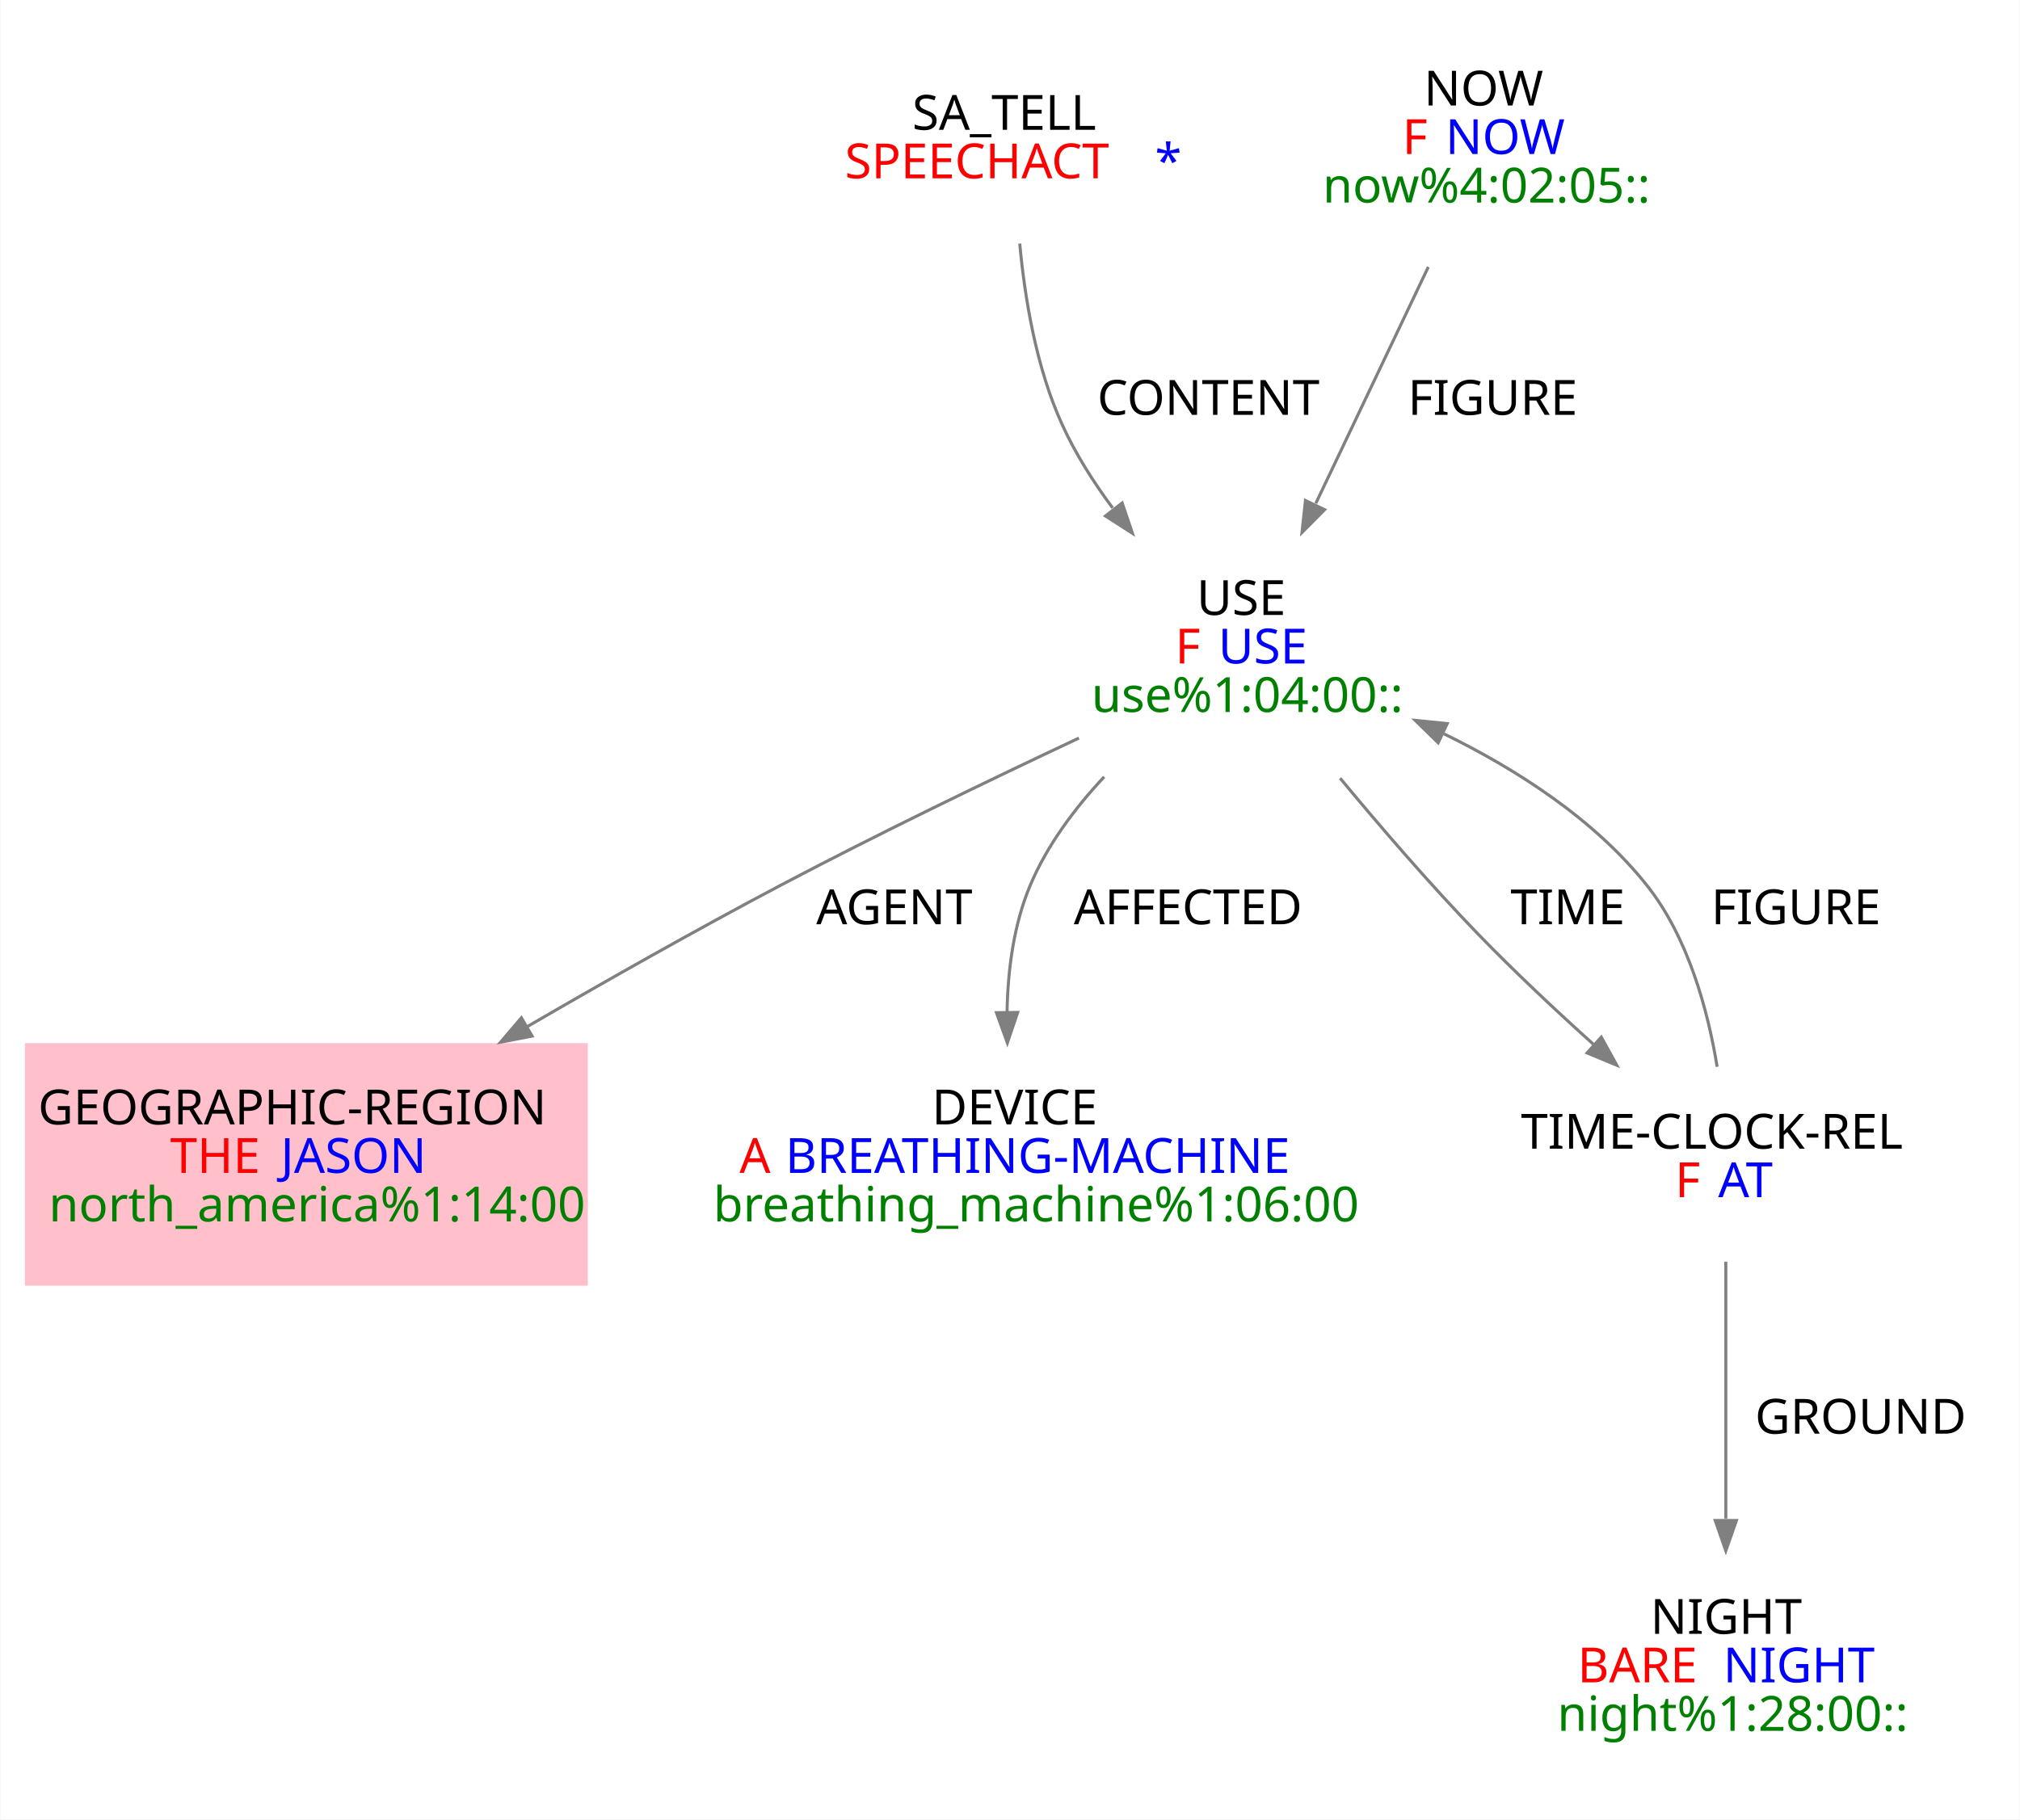
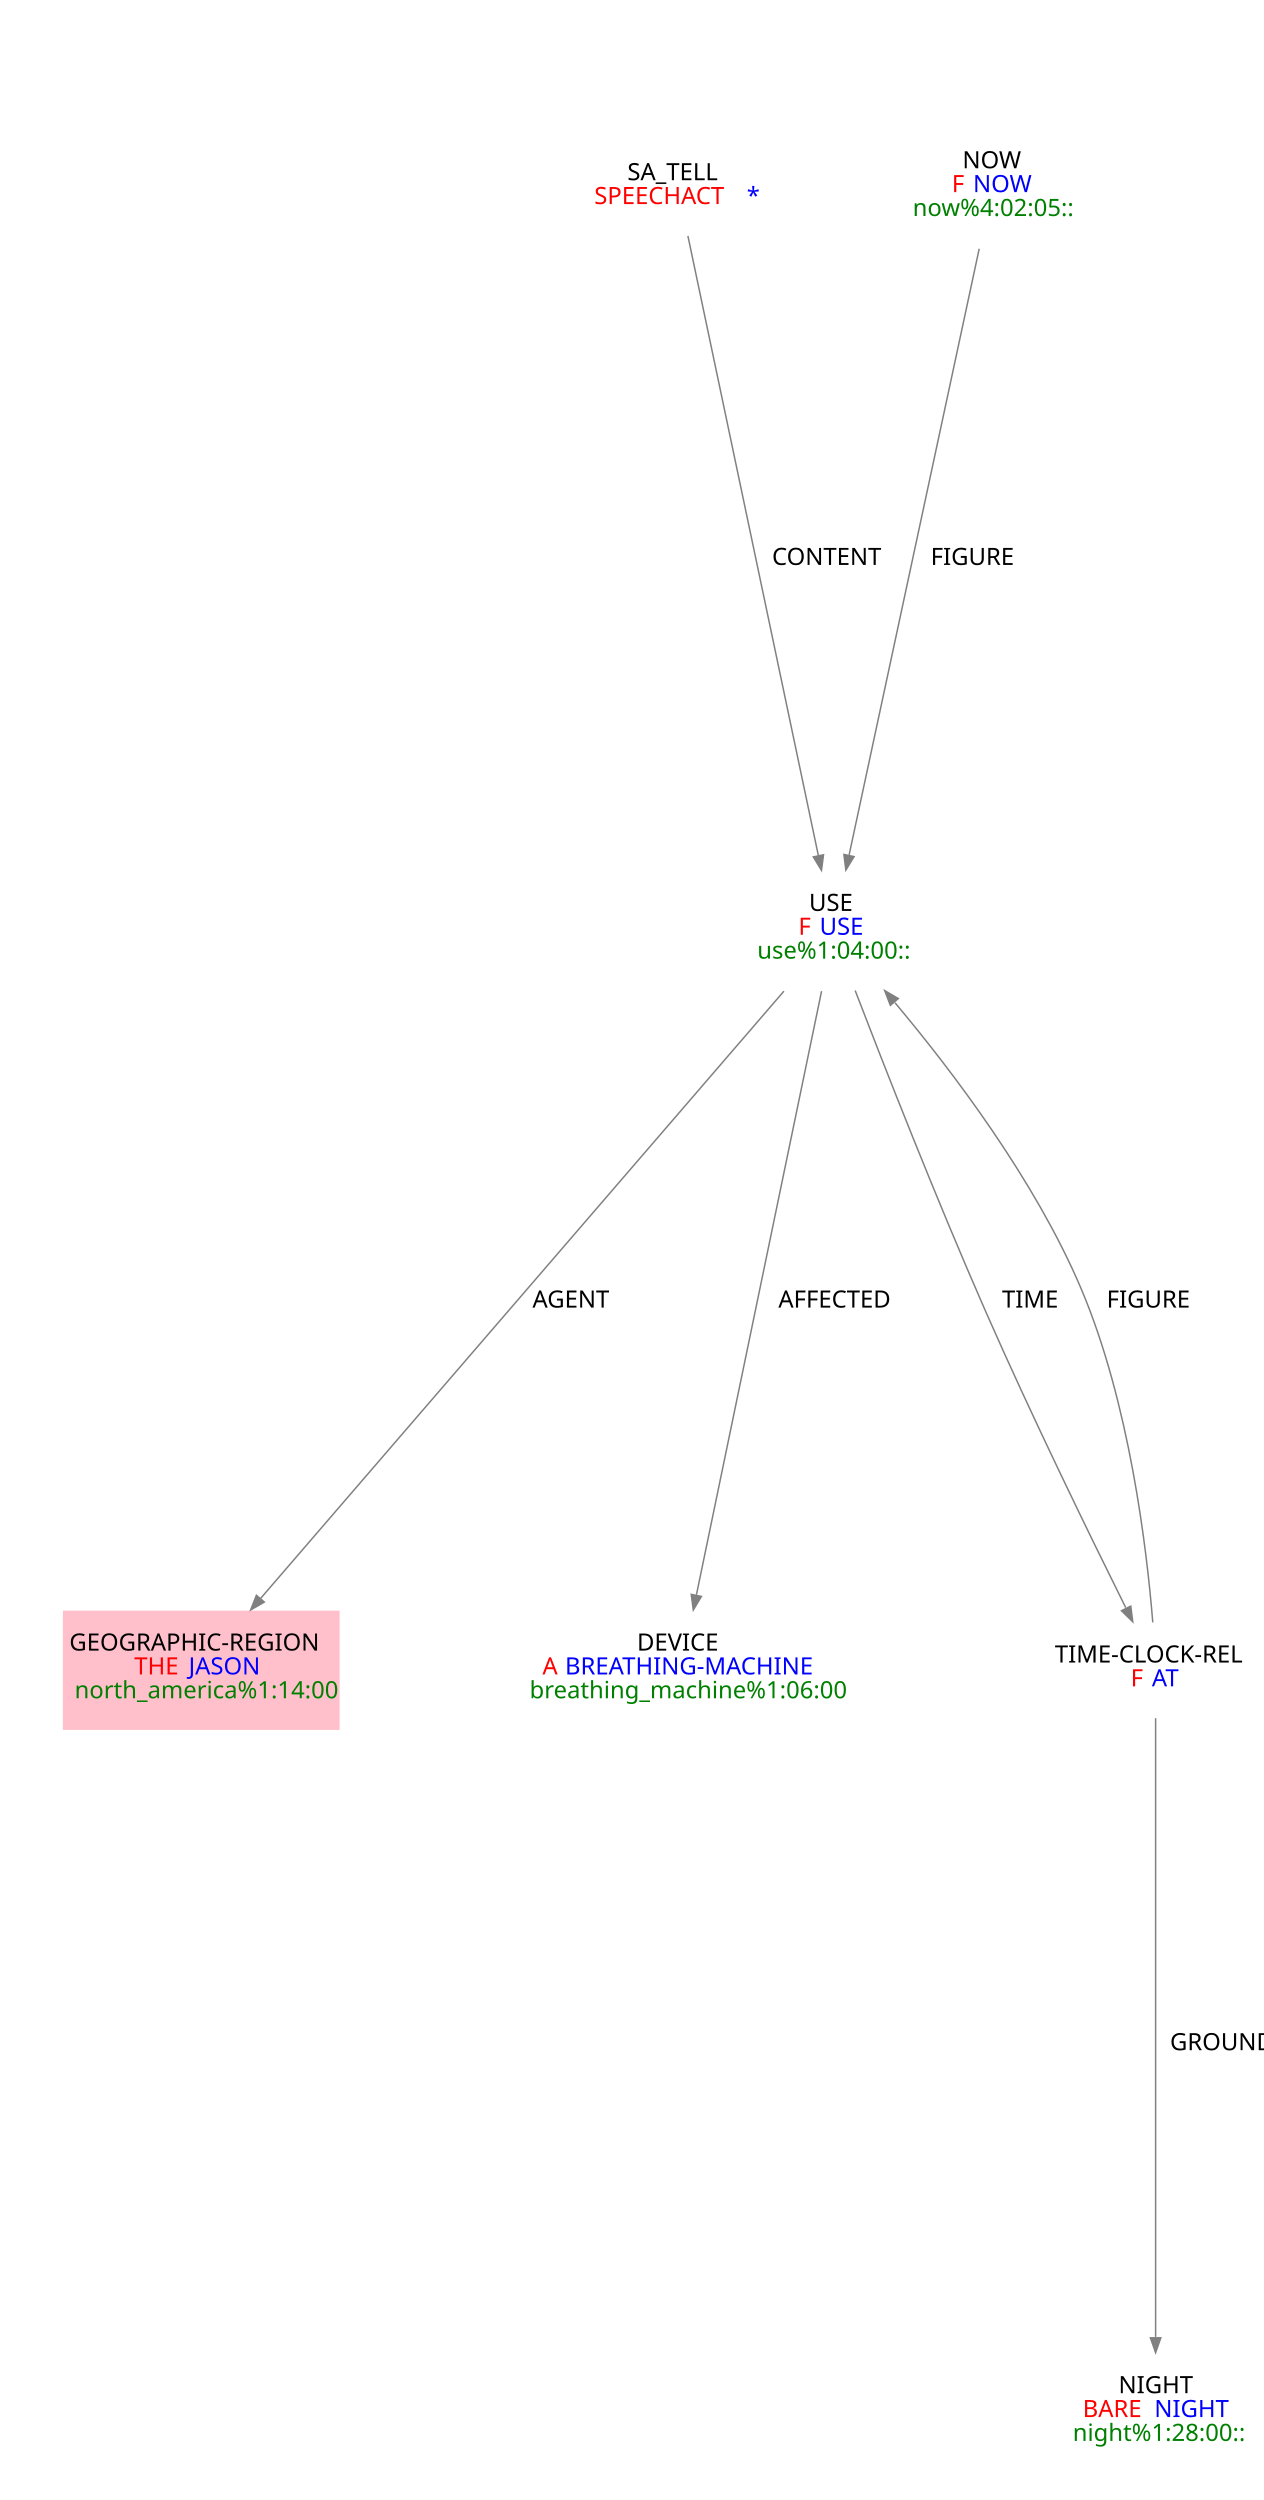
- <svg xmlns="http://www.w3.org/2000/svg" xmlns:xlink="http://www.w3.org/1999/xlink" width="333pt" height="300pt" viewBox="0.00 0.00 332.89 300.00">
-   <g id="graph0" class="graph" transform="scale(1 1) rotate(0) translate(4 296)">
-     <polygon fill="white" stroke="transparent" points="-4,4 -4,-296 328.89,-296 328.89,4 -4,4" />
+ <svg xmlns="http://www.w3.org/2000/svg" xmlns:xlink="http://www.w3.org/1999/xlink" width="432pt" height="855pt" viewBox="0.00 0.00 432.00 854.94">
+   <g id="graph0" class="graph" transform="scale(1.02 1.02) rotate(0) translate(4 868)">
+     <polygon fill="white" stroke="transparent" points="-4,4 -4,-868 436.62,-868 436.62,4 -4,4" />
    <g id="node1" class="node">
      <g id="a_node1">
        <a xlink:href="http://trips.ihmc.us/lexicon/data/ONT::SA_TELL.xml" xlink:title="&lt;font color=&quot;green&quot;&gt;&lt;br /&gt;&lt;/font&gt; &lt;font color=&quot;black&quot;&gt;SA_TELL&lt;/font&gt; &lt;font color=&quot;green&quot;&gt;&lt;br /&gt;&lt;/font&gt; &lt;font color=&quot;red&quot;&gt;SPEECHACT&lt;/font&gt; &lt;font color=&quot;blue&quot;&gt;* &lt;/font&gt; &lt;font color=&quot;green&quot;&gt;&lt;br /&gt; &lt;/font&gt;">
-           <text text-anchor="start" x="144.11" y="-274.6" font-family="Work Sans" font-size="8.00"> </text>
-           <text text-anchor="start" x="146.33" y="-274.6" font-family="Work Sans" font-size="8.00">SA_TELL</text>
-           <text text-anchor="start" x="180.57" y="-274.6" font-family="Work Sans" font-size="8.00"> </text>
-           <text text-anchor="start" x="133" y="-266.6" font-family="Work Sans" font-size="8.00"> </text>
-           <text text-anchor="start" x="135.22" y="-266.6" font-family="Work Sans" font-size="8.00" fill="red">SPEECHACT</text>
-           <text text-anchor="start" x="184.12" y="-266.6" font-family="Work Sans" font-size="8.00"> </text>
-           <text text-anchor="start" x="186.34" y="-266.6" font-family="Work Sans" font-size="8.00" fill="blue">* </text>
-           <text text-anchor="start" x="191.68" y="-266.6" font-family="Work Sans" font-size="8.00"> </text>
-           <text text-anchor="start" x="162.34" y="-258.6" font-family="Work Sans" font-size="8.00" fill="green"> </text>
+           <text text-anchor="start" x="204.13" y="-807.6" font-family="Work Sans" font-size="8.00"> </text>
+           <text text-anchor="start" x="206.35" y="-807.6" font-family="Work Sans" font-size="8.00">SA_TELL</text>
+           <text text-anchor="start" x="240.6" y="-807.6" font-family="Work Sans" font-size="8.00"> </text>
+           <text text-anchor="start" x="193.02" y="-799.6" font-family="Work Sans" font-size="8.00"> </text>
+           <text text-anchor="start" x="195.25" y="-799.6" font-family="Work Sans" font-size="8.00" fill="red">SPEECHACT</text>
+           <text text-anchor="start" x="244.14" y="-799.6" font-family="Work Sans" font-size="8.00"> </text>
+           <text text-anchor="start" x="246.37" y="-799.6" font-family="Work Sans" font-size="8.00" fill="blue">* </text>
+           <text text-anchor="start" x="251.7" y="-799.6" font-family="Work Sans" font-size="8.00"> </text>
+           <text text-anchor="start" x="222.36" y="-791.6" font-family="Work Sans" font-size="8.00" fill="green"> </text>
        </a>
      </g>
    </g>
    <g id="node2" class="node">
      <g id="a_node2">
        <a xlink:href="http://trips.ihmc.us/lexicon/data/ONT::USE.xml" xlink:title="&lt;font color=&quot;green&quot;&gt;&lt;br /&gt;&lt;/font&gt; &lt;font color=&quot;black&quot;&gt;USE&lt;/font&gt; &lt;font color=&quot;green&quot;&gt;&lt;br /&gt;&lt;/font&gt; &lt;font color=&quot;red&quot;&gt;F&lt;/font&gt; &lt;font color=&quot;blue&quot;&gt;USE&lt;/font&gt; &lt;font color=&quot;green&quot;&gt;&lt;br /&gt;&lt;/font&gt; &lt;font color=&quot;green&quot;&gt;use%1:04:00::&lt;/font&gt; &lt;font color=&quot;green&quot;&gt;&lt;br /&gt; &lt;/font&gt;">
-           <text text-anchor="start" x="191" y="-194.6" font-family="Work Sans" font-size="8.00"> </text>
-           <text text-anchor="start" x="193.22" y="-194.6" font-family="Work Sans" font-size="8.00">USE</text>
-           <text text-anchor="start" x="209.67" y="-194.6" font-family="Work Sans" font-size="8.00"> </text>
-           <text text-anchor="start" x="187.45" y="-186.6" font-family="Work Sans" font-size="8.00"> </text>
-           <text text-anchor="start" x="189.67" y="-186.6" font-family="Work Sans" font-size="8.00" fill="red">F</text>
-           <text text-anchor="start" x="194.56" y="-186.6" font-family="Work Sans" font-size="8.00"> </text>
-           <text text-anchor="start" x="196.78" y="-186.6" font-family="Work Sans" font-size="8.00" fill="blue">USE</text>
-           <text text-anchor="start" x="213.23" y="-186.6" font-family="Work Sans" font-size="8.00"> </text>
-           <text text-anchor="start" x="173.65" y="-178.6" font-family="Work Sans" font-size="8.00"> </text>
-           <text text-anchor="start" x="175.88" y="-178.6" font-family="Work Sans" font-size="8.00" fill="green">use%1:04:00::</text>
-           <text text-anchor="start" x="227.02" y="-178.6" font-family="Work Sans" font-size="8.00"> </text>
-           <text text-anchor="start" x="200.34" y="-170.6" font-family="Work Sans" font-size="8.00" fill="green"> </text>
+           <text text-anchor="start" x="265.03" y="-562.6" font-family="Work Sans" font-size="8.00"> </text>
+           <text text-anchor="start" x="267.25" y="-562.6" font-family="Work Sans" font-size="8.00">USE</text>
+           <text text-anchor="start" x="283.7" y="-562.6" font-family="Work Sans" font-size="8.00"> </text>
+           <text text-anchor="start" x="261.47" y="-554.6" font-family="Work Sans" font-size="8.00"> </text>
+           <text text-anchor="start" x="263.7" y="-554.6" font-family="Work Sans" font-size="8.00" fill="red">F</text>
+           <text text-anchor="start" x="268.58" y="-554.6" font-family="Work Sans" font-size="8.00"> </text>
+           <text text-anchor="start" x="270.8" y="-554.6" font-family="Work Sans" font-size="8.00" fill="blue">USE</text>
+           <text text-anchor="start" x="287.25" y="-554.6" font-family="Work Sans" font-size="8.00"> </text>
+           <text text-anchor="start" x="247.68" y="-546.6" font-family="Work Sans" font-size="8.00"> </text>
+           <text text-anchor="start" x="249.9" y="-546.6" font-family="Work Sans" font-size="8.00" fill="green">use%1:04:00::</text>
+           <text text-anchor="start" x="301.05" y="-546.6" font-family="Work Sans" font-size="8.00"> </text>
+           <text text-anchor="start" x="274.36" y="-538.6" font-family="Work Sans" font-size="8.00" fill="green"> </text>
+         </a>
+       </g>
+     </g>
+     <g id="edge5" class="edge">
+       <path fill="none" stroke="grey" stroke-width="0.5" d="M226.65,-788.92C235.37,-747.5 259.74,-631.73 270.39,-581.15" />
+       <polygon fill="grey" stroke="grey" stroke-width="0.5" points="272.12,-581.43 271.44,-576.18 268.69,-580.71 272.12,-581.43" />
+       <text text-anchor="middle" x="273.18" y="-678.6" font-family="Work Sans" font-size="8.00"> CONTENT   </text>
+     </g>
+     <g id="node3" class="node">
+       <g id="a_node3">
+         <a xlink:href="http://trips.ihmc.us/lexicon/data/ONT::GEOGRAPHIC-REGION.xml" xlink:title="&lt;font color=&quot;green&quot;&gt;&lt;br /&gt;&lt;/font&gt; &lt;font color=&quot;black&quot;&gt;GEOGRAPHIC-REGION&lt;/font&gt; &lt;font color=&quot;green&quot;&gt;&lt;br /&gt;&lt;/font&gt; &lt;font color=&quot;red&quot;&gt;THE&lt;/font&gt; &lt;font color=&quot;blue&quot;&gt;JASON&lt;/font&gt; &lt;font color=&quot;green&quot;&gt;&lt;br /&gt;&lt;/font&gt; &lt;font color=&quot;green&quot;&gt;north_america%1:14:00&lt;/font&gt; &lt;font color=&quot;green&quot;&gt;&lt;br /&gt; &lt;/font&gt;">
+           <polygon fill="pink" stroke="transparent" points="109.87,-328 17.08,-328 17.08,-288 109.87,-288 109.87,-328" />
+           <text text-anchor="start" x="17.03" y="-314.6" font-family="Work Sans" font-size="8.00"> </text>
+           <text text-anchor="start" x="19.25" y="-314.6" font-family="Work Sans" font-size="8.00">GEOGRAPHIC-REGION</text>
+           <text text-anchor="start" x="107.7" y="-314.6" font-family="Work Sans" font-size="8.00"> </text>
+           <text text-anchor="start" x="38.8" y="-306.6" font-family="Work Sans" font-size="8.00"> </text>
+           <text text-anchor="start" x="41.03" y="-306.6" font-family="Work Sans" font-size="8.00" fill="red">THE</text>
+           <text text-anchor="start" x="57.03" y="-306.6" font-family="Work Sans" font-size="8.00"> </text>
+           <text text-anchor="start" x="59.25" y="-306.6" font-family="Work Sans" font-size="8.00" fill="blue">JASON</text>
+           <text text-anchor="start" x="85.92" y="-306.6" font-family="Work Sans" font-size="8.00"> </text>
+           <text text-anchor="start" x="18.78" y="-298.6" font-family="Work Sans" font-size="8.00"> </text>
+           <text text-anchor="start" x="21" y="-298.6" font-family="Work Sans" font-size="8.00" fill="green">north_america%1:14:00</text>
+           <text text-anchor="start" x="105.95" y="-298.6" font-family="Work Sans" font-size="8.00"> </text>
+           <text text-anchor="start" x="62.36" y="-290.6" font-family="Work Sans" font-size="8.00" fill="green"> </text>
        </a>
      </g>
    </g>
    <g id="edge2" class="edge">
-       <path fill="none" stroke="grey" stroke-width="0.5" d="M164.05,-255.84C164.88,-246.83 166.76,-235.37 171.04,-226 173.21,-221.23 176.15,-216.57 179.36,-212.25" />
-       <polygon fill="grey" stroke="grey" stroke-width="0.5" points="180.94,-213.07 182.63,-208.06 178.18,-210.92 180.94,-213.07" />
-       <text text-anchor="middle" x="195.16" y="-227.6" font-family="Work Sans" font-size="8.00"> CONTENT   </text>
+       <path fill="none" stroke="grey" stroke-width="0.5" d="M258.84,-535.7C220.29,-490.97 124.99,-380.38 83.41,-332.13" />
+       <polygon fill="grey" stroke="grey" stroke-width="0.5" points="84.62,-330.86 80.03,-328.21 81.97,-333.14 84.62,-330.86" />
+       <text text-anchor="middle" x="187.41" y="-429.6" font-family="Work Sans" font-size="8.00"> AGENT   </text>
    </g>
-     <g id="node3" class="node">
-       <g id="a_node3">
-         <a xlink:href="http://trips.ihmc.us/lexicon/data/ONT::GEOGRAPHIC-REGION.xml" xlink:title="&lt;font color=&quot;green&quot;&gt;&lt;br /&gt;&lt;/font&gt; &lt;font color=&quot;black&quot;&gt;GEOGRAPHIC-REGION&lt;/font&gt; &lt;font color=&quot;green&quot;&gt;&lt;br /&gt;&lt;/font&gt; &lt;font color=&quot;red&quot;&gt;THE&lt;/font&gt; &lt;font color=&quot;blue&quot;&gt;JASON&lt;/font&gt; &lt;font color=&quot;green&quot;&gt;&lt;br /&gt;&lt;/font&gt; &lt;font color=&quot;green&quot;&gt;north_america%1:14:00&lt;/font&gt; &lt;font color=&quot;green&quot;&gt;&lt;br /&gt; &lt;/font&gt;">
-           <polygon fill="pink" stroke="transparent" points="92.85,-124 0.05,-124 0.05,-84 92.85,-84 92.85,-124" />
-           <text text-anchor="start" x="0" y="-110.6" font-family="Work Sans" font-size="8.00"> </text>
-           <text text-anchor="start" x="2.22" y="-110.6" font-family="Work Sans" font-size="8.00">GEOGRAPHIC-REGION</text>
-           <text text-anchor="start" x="90.68" y="-110.6" font-family="Work Sans" font-size="8.00"> </text>
-           <text text-anchor="start" x="21.78" y="-102.6" font-family="Work Sans" font-size="8.00"> </text>
-           <text text-anchor="start" x="24" y="-102.6" font-family="Work Sans" font-size="8.00" fill="red">THE</text>
-           <text text-anchor="start" x="40" y="-102.6" font-family="Work Sans" font-size="8.00"> </text>
-           <text text-anchor="start" x="42.22" y="-102.6" font-family="Work Sans" font-size="8.00" fill="blue">JASON</text>
-           <text text-anchor="start" x="68.9" y="-102.6" font-family="Work Sans" font-size="8.00"> </text>
-           <text text-anchor="start" x="1.76" y="-94.6" font-family="Work Sans" font-size="8.00"> </text>
-           <text text-anchor="start" x="3.98" y="-94.6" font-family="Work Sans" font-size="8.00" fill="green">north_america%1:14:00</text>
-           <text text-anchor="start" x="88.92" y="-94.6" font-family="Work Sans" font-size="8.00"> </text>
-           <text text-anchor="start" x="45.34" y="-86.6" font-family="Work Sans" font-size="8.00" fill="green"> </text>
+     <g id="node5" class="node">
+       <g id="a_node5">
+         <a xlink:href="http://trips.ihmc.us/lexicon/data/ONT::DEVICE.xml" xlink:title="&lt;font color=&quot;green&quot;&gt;&lt;br /&gt;&lt;/font&gt; &lt;font color=&quot;black&quot;&gt;DEVICE&lt;/font&gt; &lt;font color=&quot;green&quot;&gt;&lt;br /&gt;&lt;/font&gt; &lt;font color=&quot;red&quot;&gt;A&lt;/font&gt; &lt;font color=&quot;blue&quot;&gt;BREATHING-MACHINE&lt;/font&gt; &lt;font color=&quot;green&quot;&gt;&lt;br /&gt;&lt;/font&gt; &lt;font color=&quot;green&quot;&gt;breathing_machine%1:06:00&lt;/font&gt; &lt;font color=&quot;green&quot;&gt;&lt;br /&gt; &lt;/font&gt;">
+           <text text-anchor="start" x="207.36" y="-314.6" font-family="Work Sans" font-size="8.00"> </text>
+           <text text-anchor="start" x="209.58" y="-314.6" font-family="Work Sans" font-size="8.00">DEVICE</text>
+           <text text-anchor="start" x="239.37" y="-314.6" font-family="Work Sans" font-size="8.00"> </text>
+           <text text-anchor="start" x="175.65" y="-306.6" font-family="Work Sans" font-size="8.00"> </text>
+           <text text-anchor="start" x="177.88" y="-306.6" font-family="Work Sans" font-size="8.00" fill="red">A</text>
+           <text text-anchor="start" x="183.21" y="-306.6" font-family="Work Sans" font-size="8.00"> </text>
+           <text text-anchor="start" x="185.44" y="-306.6" font-family="Work Sans" font-size="8.00" fill="blue">BREATHING-MACHINE</text>
+           <text text-anchor="start" x="271.07" y="-306.6" font-family="Work Sans" font-size="8.00"> </text>
+           <text text-anchor="start" x="171.33" y="-298.6" font-family="Work Sans" font-size="8.00"> </text>
+           <text text-anchor="start" x="173.55" y="-298.6" font-family="Work Sans" font-size="8.00" fill="green">breathing_machine%1:06:00</text>
+           <text text-anchor="start" x="275.4" y="-298.6" font-family="Work Sans" font-size="8.00"> </text>
+           <text text-anchor="start" x="223.36" y="-290.6" font-family="Work Sans" font-size="8.00" fill="green"> </text>
+         </a>
+       </g>
+     </g>
+     <g id="edge3" class="edge">
+       <path fill="none" stroke="grey" stroke-width="0.5" d="M271.47,-535.7C262.27,-491.33 239.64,-382.15 229.51,-333.31" />
+       <polygon fill="grey" stroke="grey" stroke-width="0.5" points="231.19,-332.75 228.46,-328.21 227.76,-333.46 231.19,-332.75" />
+       <text text-anchor="middle" x="275.81" y="-429.6" font-family="Work Sans" font-size="8.00"> AFFECTED   </text>
+     </g>
+     <g id="node6" class="node">
+       <g id="a_node6">
+         <a xlink:href="http://trips.ihmc.us/lexicon/data/ONT::TIME-CLOCK-REL.xml" xlink:title="&lt;font color=&quot;green&quot;&gt;&lt;br /&gt;&lt;/font&gt; &lt;font color=&quot;black&quot;&gt;TIME-CLOCK-REL&lt;/font&gt; &lt;font color=&quot;green&quot;&gt;&lt;br /&gt;&lt;/font&gt; &lt;font color=&quot;red&quot;&gt;F&lt;/font&gt; &lt;font color=&quot;blue&quot;&gt;AT&lt;/font&gt; &lt;font color=&quot;green&quot;&gt;&lt;br /&gt; &lt;/font&gt;">
+           <text text-anchor="start" x="347.47" y="-310.6" font-family="Work Sans" font-size="8.00"> </text>
+           <text text-anchor="start" x="349.69" y="-310.6" font-family="Work Sans" font-size="8.00">TIME-CLOCK-REL</text>
+           <text text-anchor="start" x="417.26" y="-310.6" font-family="Work Sans" font-size="8.00"> </text>
+           <text text-anchor="start" x="372.88" y="-302.6" font-family="Work Sans" font-size="8.00"> </text>
+           <text text-anchor="start" x="375.1" y="-302.6" font-family="Work Sans" font-size="8.00" fill="red">F</text>
+           <text text-anchor="start" x="379.99" y="-302.6" font-family="Work Sans" font-size="8.00"> </text>
+           <text text-anchor="start" x="382.21" y="-302.6" font-family="Work Sans" font-size="8.00" fill="blue">AT</text>
+           <text text-anchor="start" x="391.85" y="-302.6" font-family="Work Sans" font-size="8.00"> </text>
+           <text text-anchor="start" x="382.36" y="-294.6" font-family="Work Sans" font-size="8.00" fill="green"> </text>
        </a>
      </g>
    </g>
    <g id="edge7" class="edge">
-       <path fill="none" stroke="grey" stroke-width="0.5" d="M173.81,-174.3C159.07,-167.38 140.69,-158.5 124.58,-150 110.77,-142.71 95.87,-134.28 82.81,-126.69" />
-       <polygon fill="grey" stroke="grey" stroke-width="0.5" points="83.66,-125.16 78.46,-124.15 81.9,-128.18 83.66,-125.16" />
-       <text text-anchor="middle" x="143.38" y="-143.6" font-family="Work Sans" font-size="8.00"> AGENT   </text>
+       <path fill="none" stroke="grey" stroke-width="0.5" d="M282.73,-535.91C292.32,-510.92 309.97,-465.86 326.62,-428 342.1,-392.78 361.76,-352.52 373.44,-329.01" />
+       <polygon fill="grey" stroke="grey" stroke-width="0.5" points="375.14,-329.52 375.8,-324.26 372.01,-327.96 375.14,-329.52" />
+       <text text-anchor="middle" x="341.4" y="-429.6" font-family="Work Sans" font-size="8.00"> TIME   </text>
    </g>
-     <g id="node5" class="node">
-       <g id="a_node5">
-         <a xlink:href="http://trips.ihmc.us/lexicon/data/ONT::DEVICE.xml" xlink:title="&lt;font color=&quot;green&quot;&gt;&lt;br /&gt;&lt;/font&gt; &lt;font color=&quot;black&quot;&gt;DEVICE&lt;/font&gt; &lt;font color=&quot;green&quot;&gt;&lt;br /&gt;&lt;/font&gt; &lt;font color=&quot;red&quot;&gt;A&lt;/font&gt; &lt;font color=&quot;blue&quot;&gt;BREATHING-MACHINE&lt;/font&gt; &lt;font color=&quot;green&quot;&gt;&lt;br /&gt;&lt;/font&gt; &lt;font color=&quot;green&quot;&gt;breathing_machine%1:06:00&lt;/font&gt; &lt;font color=&quot;green&quot;&gt;&lt;br /&gt; &lt;/font&gt;">
-           <text text-anchor="start" x="147.33" y="-110.6" font-family="Work Sans" font-size="8.00"> </text>
-           <text text-anchor="start" x="149.56" y="-110.6" font-family="Work Sans" font-size="8.00">DEVICE</text>
-           <text text-anchor="start" x="179.34" y="-110.6" font-family="Work Sans" font-size="8.00"> </text>
-           <text text-anchor="start" x="115.63" y="-102.6" font-family="Work Sans" font-size="8.00"> </text>
-           <text text-anchor="start" x="117.85" y="-102.6" font-family="Work Sans" font-size="8.00" fill="red">A</text>
-           <text text-anchor="start" x="123.19" y="-102.6" font-family="Work Sans" font-size="8.00"> </text>
-           <text text-anchor="start" x="125.41" y="-102.6" font-family="Work Sans" font-size="8.00" fill="blue">BREATHING-MACHINE</text>
-           <text text-anchor="start" x="211.05" y="-102.6" font-family="Work Sans" font-size="8.00"> </text>
-           <text text-anchor="start" x="111.3" y="-94.6" font-family="Work Sans" font-size="8.00"> </text>
-           <text text-anchor="start" x="113.52" y="-94.6" font-family="Work Sans" font-size="8.00" fill="green">breathing_machine%1:06:00</text>
-           <text text-anchor="start" x="215.38" y="-94.6" font-family="Work Sans" font-size="8.00"> </text>
-           <text text-anchor="start" x="163.34" y="-86.6" font-family="Work Sans" font-size="8.00" fill="green"> </text>
+     <g id="node4" class="node">
+       <g id="a_node4">
+         <a xlink:href="http://trips.ihmc.us/lexicon/data/ONT::NOW.xml" xlink:title="&lt;font color=&quot;green&quot;&gt;&lt;br /&gt;&lt;/font&gt; &lt;font color=&quot;black&quot;&gt;NOW&lt;/font&gt; &lt;font color=&quot;green&quot;&gt;&lt;br /&gt;&lt;/font&gt; &lt;font color=&quot;red&quot;&gt;F&lt;/font&gt; &lt;font color=&quot;blue&quot;&gt;NOW&lt;/font&gt; &lt;font color=&quot;green&quot;&gt;&lt;br /&gt;&lt;/font&gt; &lt;font color=&quot;green&quot;&gt;now%4:02:05::&lt;/font&gt; &lt;font color=&quot;green&quot;&gt;&lt;br /&gt; &lt;/font&gt;">
+           <text text-anchor="start" x="316.48" y="-811.6" font-family="Work Sans" font-size="8.00"> </text>
+           <text text-anchor="start" x="318.7" y="-811.6" font-family="Work Sans" font-size="8.00">NOW</text>
+           <text text-anchor="start" x="338.25" y="-811.6" font-family="Work Sans" font-size="8.00"> </text>
+           <text text-anchor="start" x="312.92" y="-803.6" font-family="Work Sans" font-size="8.00"> </text>
+           <text text-anchor="start" x="315.14" y="-803.6" font-family="Work Sans" font-size="8.00" fill="red">F</text>
+           <text text-anchor="start" x="320.03" y="-803.6" font-family="Work Sans" font-size="8.00"> </text>
+           <text text-anchor="start" x="322.25" y="-803.6" font-family="Work Sans" font-size="8.00" fill="blue">NOW</text>
+           <text text-anchor="start" x="341.8" y="-803.6" font-family="Work Sans" font-size="8.00"> </text>
+           <text text-anchor="start" x="299.79" y="-795.6" font-family="Work Sans" font-size="8.00"> </text>
+           <text text-anchor="start" x="302.01" y="-795.6" font-family="Work Sans" font-size="8.00" fill="green">now%4:02:05::</text>
+           <text text-anchor="start" x="354.94" y="-795.6" font-family="Work Sans" font-size="8.00"> </text>
+           <text text-anchor="start" x="327.36" y="-787.6" font-family="Work Sans" font-size="8.00" fill="green"> </text>
        </a>
      </g>
    </g>
    <g id="edge4" class="edge">
-       <path fill="none" stroke="grey" stroke-width="0.5" d="M177.97,-167.91C173.06,-162.66 168.54,-156.58 165.77,-150 163.07,-143.57 162.09,-136.15 161.96,-129.22" />
-       <polygon fill="grey" stroke="grey" stroke-width="0.5" points="163.71,-129.06 162.01,-124.04 160.21,-129.02 163.71,-129.06" />
-       <text text-anchor="middle" x="191.79" y="-143.6" font-family="Work Sans" font-size="8.00"> AFFECTED   </text>
+       <path fill="none" stroke="grey" stroke-width="0.5" d="M324.32,-784.62C314.76,-740.07 291.24,-630.45 280.71,-581.41" />
+       <polygon fill="grey" stroke="grey" stroke-width="0.5" points="282.37,-580.81 279.61,-576.29 278.95,-581.55 282.37,-580.81" />
+       <text text-anchor="middle" x="322.03" y="-678.6" font-family="Work Sans" font-size="8.00"> FIGURE   </text>
    </g>
-     <g id="node6" class="node">
-       <g id="a_node6">
-         <a xlink:href="http://trips.ihmc.us/lexicon/data/ONT::TIME-CLOCK-REL.xml" xlink:title="&lt;font color=&quot;green&quot;&gt;&lt;br /&gt;&lt;/font&gt; &lt;font color=&quot;black&quot;&gt;TIME-CLOCK-REL&lt;/font&gt; &lt;font color=&quot;green&quot;&gt;&lt;br /&gt;&lt;/font&gt; &lt;font color=&quot;red&quot;&gt;F&lt;/font&gt; &lt;font color=&quot;blue&quot;&gt;AT&lt;/font&gt; &lt;font color=&quot;green&quot;&gt;&lt;br /&gt; &lt;/font&gt;">
-           <text text-anchor="start" x="244.45" y="-106.6" font-family="Work Sans" font-size="8.00"> </text>
-           <text text-anchor="start" x="246.67" y="-106.6" font-family="Work Sans" font-size="8.00">TIME-CLOCK-REL</text>
-           <text text-anchor="start" x="314.23" y="-106.6" font-family="Work Sans" font-size="8.00"> </text>
-           <text text-anchor="start" x="269.86" y="-98.6" font-family="Work Sans" font-size="8.00"> </text>
-           <text text-anchor="start" x="272.08" y="-98.6" font-family="Work Sans" font-size="8.00" fill="red">F</text>
-           <text text-anchor="start" x="276.96" y="-98.6" font-family="Work Sans" font-size="8.00"> </text>
-           <text text-anchor="start" x="279.19" y="-98.6" font-family="Work Sans" font-size="8.00" fill="blue">AT</text>
-           <text text-anchor="start" x="288.82" y="-98.6" font-family="Work Sans" font-size="8.00"> </text>
-           <text text-anchor="start" x="279.34" y="-90.6" font-family="Work Sans" font-size="8.00" fill="green"> </text>
+     <g id="edge6" class="edge">
+       <path fill="none" stroke="grey" stroke-width="0.5" d="M382.52,-324.06C380.55,-348.45 374.73,-397.74 358.47,-436 342.99,-472.45 315.22,-509.01 296.1,-531.8" />
+       <polygon fill="grey" stroke="grey" stroke-width="0.5" points="294.53,-530.94 292.63,-535.89 297.2,-533.21 294.53,-530.94" />
+       <text text-anchor="middle" x="381.03" y="-429.6" font-family="Work Sans" font-size="8.00"> FIGURE   </text>
+     </g>
+     <g id="node7" class="node">
+       <g id="a_node7">
+         <a xlink:href="http://trips.ihmc.us/lexicon/data/ONT::NIGHT.xml" xlink:title="&lt;font color=&quot;green&quot;&gt;&lt;br /&gt;&lt;/font&gt; &lt;font color=&quot;black&quot;&gt;NIGHT&lt;/font&gt; &lt;font color=&quot;green&quot;&gt;&lt;br /&gt;&lt;/font&gt; &lt;font color=&quot;red&quot;&gt;BARE&lt;/font&gt; &lt;font color=&quot;blue&quot;&gt;NIGHT&lt;/font&gt; &lt;font color=&quot;green&quot;&gt;&lt;br /&gt;&lt;/font&gt; &lt;font color=&quot;green&quot;&gt;night%1:28:00::&lt;/font&gt; &lt;font color=&quot;green&quot;&gt;&lt;br /&gt; &lt;/font&gt;">
+           <text text-anchor="start" x="368.81" y="-65.6" font-family="Work Sans" font-size="8.00"> </text>
+           <text text-anchor="start" x="371.03" y="-65.6" font-family="Work Sans" font-size="8.00">NIGHT</text>
+           <text text-anchor="start" x="395.92" y="-65.6" font-family="Work Sans" font-size="8.00"> </text>
+           <text text-anchor="start" x="356.8" y="-57.6" font-family="Work Sans" font-size="8.00"> </text>
+           <text text-anchor="start" x="359.03" y="-57.6" font-family="Work Sans" font-size="8.00" fill="red">BARE</text>
+           <text text-anchor="start" x="380.81" y="-57.6" font-family="Work Sans" font-size="8.00"> </text>
+           <text text-anchor="start" x="383.04" y="-57.6" font-family="Work Sans" font-size="8.00" fill="blue">NIGHT</text>
+           <text text-anchor="start" x="407.92" y="-57.6" font-family="Work Sans" font-size="8.00"> </text>
+           <text text-anchor="start" x="353.45" y="-49.6" font-family="Work Sans" font-size="8.00"> </text>
+           <text text-anchor="start" x="355.68" y="-49.6" font-family="Work Sans" font-size="8.00" fill="green">night%1:28:00::</text>
+           <text text-anchor="start" x="411.27" y="-49.6" font-family="Work Sans" font-size="8.00"> </text>
+           <text text-anchor="start" x="382.36" y="-41.6" font-family="Work Sans" font-size="8.00" fill="green"> </text>
        </a>
      </g>
    </g>
    <g id="edge1" class="edge">
-       <path fill="none" stroke="grey" stroke-width="0.5" d="M216.87,-167.68C223.61,-159.54 231.76,-150.1 239.59,-142 245.54,-135.85 252.32,-129.48 258.63,-123.8" />
-       <polygon fill="grey" stroke="grey" stroke-width="0.5" points="259.92,-124.99 262.48,-120.35 257.58,-122.38 259.92,-124.99" />
-       <text text-anchor="middle" x="254.38" y="-143.6" font-family="Work Sans" font-size="8.00"> TIME   </text>
-     </g>
-     <g id="node4" class="node">
-       <g id="a_node4">
-         <a xlink:href="http://trips.ihmc.us/lexicon/data/ONT::NOW.xml" xlink:title="&lt;font color=&quot;green&quot;&gt;&lt;br /&gt;&lt;/font&gt; &lt;font color=&quot;black&quot;&gt;NOW&lt;/font&gt; &lt;font color=&quot;green&quot;&gt;&lt;br /&gt;&lt;/font&gt; &lt;font color=&quot;red&quot;&gt;F&lt;/font&gt; &lt;font color=&quot;blue&quot;&gt;NOW&lt;/font&gt; &lt;font color=&quot;green&quot;&gt;&lt;br /&gt;&lt;/font&gt; &lt;font color=&quot;green&quot;&gt;now%4:02:05::&lt;/font&gt; &lt;font color=&quot;green&quot;&gt;&lt;br /&gt; &lt;/font&gt;">
-           <text text-anchor="start" x="228.45" y="-278.6" font-family="Work Sans" font-size="8.00"> </text>
-           <text text-anchor="start" x="230.67" y="-278.6" font-family="Work Sans" font-size="8.00">NOW</text>
-           <text text-anchor="start" x="250.22" y="-278.6" font-family="Work Sans" font-size="8.00"> </text>
-           <text text-anchor="start" x="224.9" y="-270.6" font-family="Work Sans" font-size="8.00"> </text>
-           <text text-anchor="start" x="227.12" y="-270.6" font-family="Work Sans" font-size="8.00" fill="red">F</text>
-           <text text-anchor="start" x="232.01" y="-270.6" font-family="Work Sans" font-size="8.00"> </text>
-           <text text-anchor="start" x="234.23" y="-270.6" font-family="Work Sans" font-size="8.00" fill="blue">NOW</text>
-           <text text-anchor="start" x="253.78" y="-270.6" font-family="Work Sans" font-size="8.00"> </text>
-           <text text-anchor="start" x="211.76" y="-262.6" font-family="Work Sans" font-size="8.00"> </text>
-           <text text-anchor="start" x="213.99" y="-262.6" font-family="Work Sans" font-size="8.00" fill="green">now%4:02:05::</text>
-           <text text-anchor="start" x="266.91" y="-262.6" font-family="Work Sans" font-size="8.00"> </text>
-           <text text-anchor="start" x="239.34" y="-254.6" font-family="Work Sans" font-size="8.00" fill="green"> </text>
-         </a>
-       </g>
-     </g>
-     <g id="edge3" class="edge">
-       <path fill="none" stroke="grey" stroke-width="0.5" d="M231.4,-251.98C225.88,-240.37 218.77,-225.42 212.86,-213" />
-       <polygon fill="grey" stroke="grey" stroke-width="0.5" points="214.31,-211.96 210.58,-208.2 211.15,-213.47 214.31,-211.96" />
-       <text text-anchor="middle" x="242.01" y="-227.6" font-family="Work Sans" font-size="8.00"> FIGURE   </text>
-     </g>
-     <g id="edge6" class="edge">
-       <path fill="none" stroke="grey" stroke-width="0.5" d="M279.02,-120.1C277.47,-129.53 274.22,-141.46 267.45,-150 258.8,-160.9 246.01,-169.12 233.98,-175" />
-       <polygon fill="grey" stroke="grey" stroke-width="0.5" points="233.03,-173.52 229.25,-177.22 234.52,-176.69 233.03,-173.52" />
-       <text text-anchor="middle" x="292.01" y="-143.6" font-family="Work Sans" font-size="8.00"> FIGURE   </text>
-     </g>
-     <g id="node7" class="node">
-       <g id="a_node7">
-         <a xlink:href="http://trips.ihmc.us/lexicon/data/ONT::NIGHT.xml" xlink:title="&lt;font color=&quot;green&quot;&gt;&lt;br /&gt;&lt;/font&gt; &lt;font color=&quot;black&quot;&gt;NIGHT&lt;/font&gt; &lt;font color=&quot;green&quot;&gt;&lt;br /&gt;&lt;/font&gt; &lt;font color=&quot;red&quot;&gt;BARE&lt;/font&gt; &lt;font color=&quot;blue&quot;&gt;NIGHT&lt;/font&gt; &lt;font color=&quot;green&quot;&gt;&lt;br /&gt;&lt;/font&gt; &lt;font color=&quot;green&quot;&gt;night%1:28:00::&lt;/font&gt; &lt;font color=&quot;green&quot;&gt;&lt;br /&gt; &lt;/font&gt;">
-           <text text-anchor="start" x="265.78" y="-26.6" font-family="Work Sans" font-size="8.00"> </text>
-           <text text-anchor="start" x="268.01" y="-26.6" font-family="Work Sans" font-size="8.00">NIGHT</text>
-           <text text-anchor="start" x="292.89" y="-26.6" font-family="Work Sans" font-size="8.00"> </text>
-           <text text-anchor="start" x="253.78" y="-18.6" font-family="Work Sans" font-size="8.00"> </text>
-           <text text-anchor="start" x="256" y="-18.6" font-family="Work Sans" font-size="8.00" fill="red">BARE</text>
-           <text text-anchor="start" x="277.79" y="-18.6" font-family="Work Sans" font-size="8.00"> </text>
-           <text text-anchor="start" x="280.01" y="-18.6" font-family="Work Sans" font-size="8.00" fill="blue">NIGHT</text>
-           <text text-anchor="start" x="304.9" y="-18.6" font-family="Work Sans" font-size="8.00"> </text>
-           <text text-anchor="start" x="250.43" y="-10.6" font-family="Work Sans" font-size="8.00"> </text>
-           <text text-anchor="start" x="252.65" y="-10.6" font-family="Work Sans" font-size="8.00" fill="green">night%1:28:00::</text>
-           <text text-anchor="start" x="308.25" y="-10.6" font-family="Work Sans" font-size="8.00"> </text>
-           <text text-anchor="start" x="279.34" y="-2.6" font-family="Work Sans" font-size="8.00" fill="green"> </text>
-         </a>
-       </g>
-     </g>
-     <g id="edge5" class="edge">
-       <path fill="none" stroke="grey" stroke-width="0.5" d="M280.45,-87.96C280.45,-76.12 280.45,-59.38 280.45,-45.6" />
-       <polygon fill="grey" stroke="grey" stroke-width="0.5" points="282.2,-45.29 280.45,-40.29 278.7,-45.29 282.2,-45.29" />
-       <text text-anchor="middle" x="302.67" y="-59.6" font-family="Work Sans" font-size="8.00"> GROUND   </text>
+       <path fill="none" stroke="grey" stroke-width="0.5" d="M383.47,-291.92C383.47,-250.59 383.47,-135.2 383.47,-84.46" />
+       <polygon fill="grey" stroke="grey" stroke-width="0.5" points="385.22,-84.18 383.47,-79.18 381.72,-84.18 385.22,-84.18" />
+       <text text-anchor="middle" x="405.7" y="-180.6" font-family="Work Sans" font-size="8.00"> GROUND   </text>
    </g>
  </g>
</svg>
